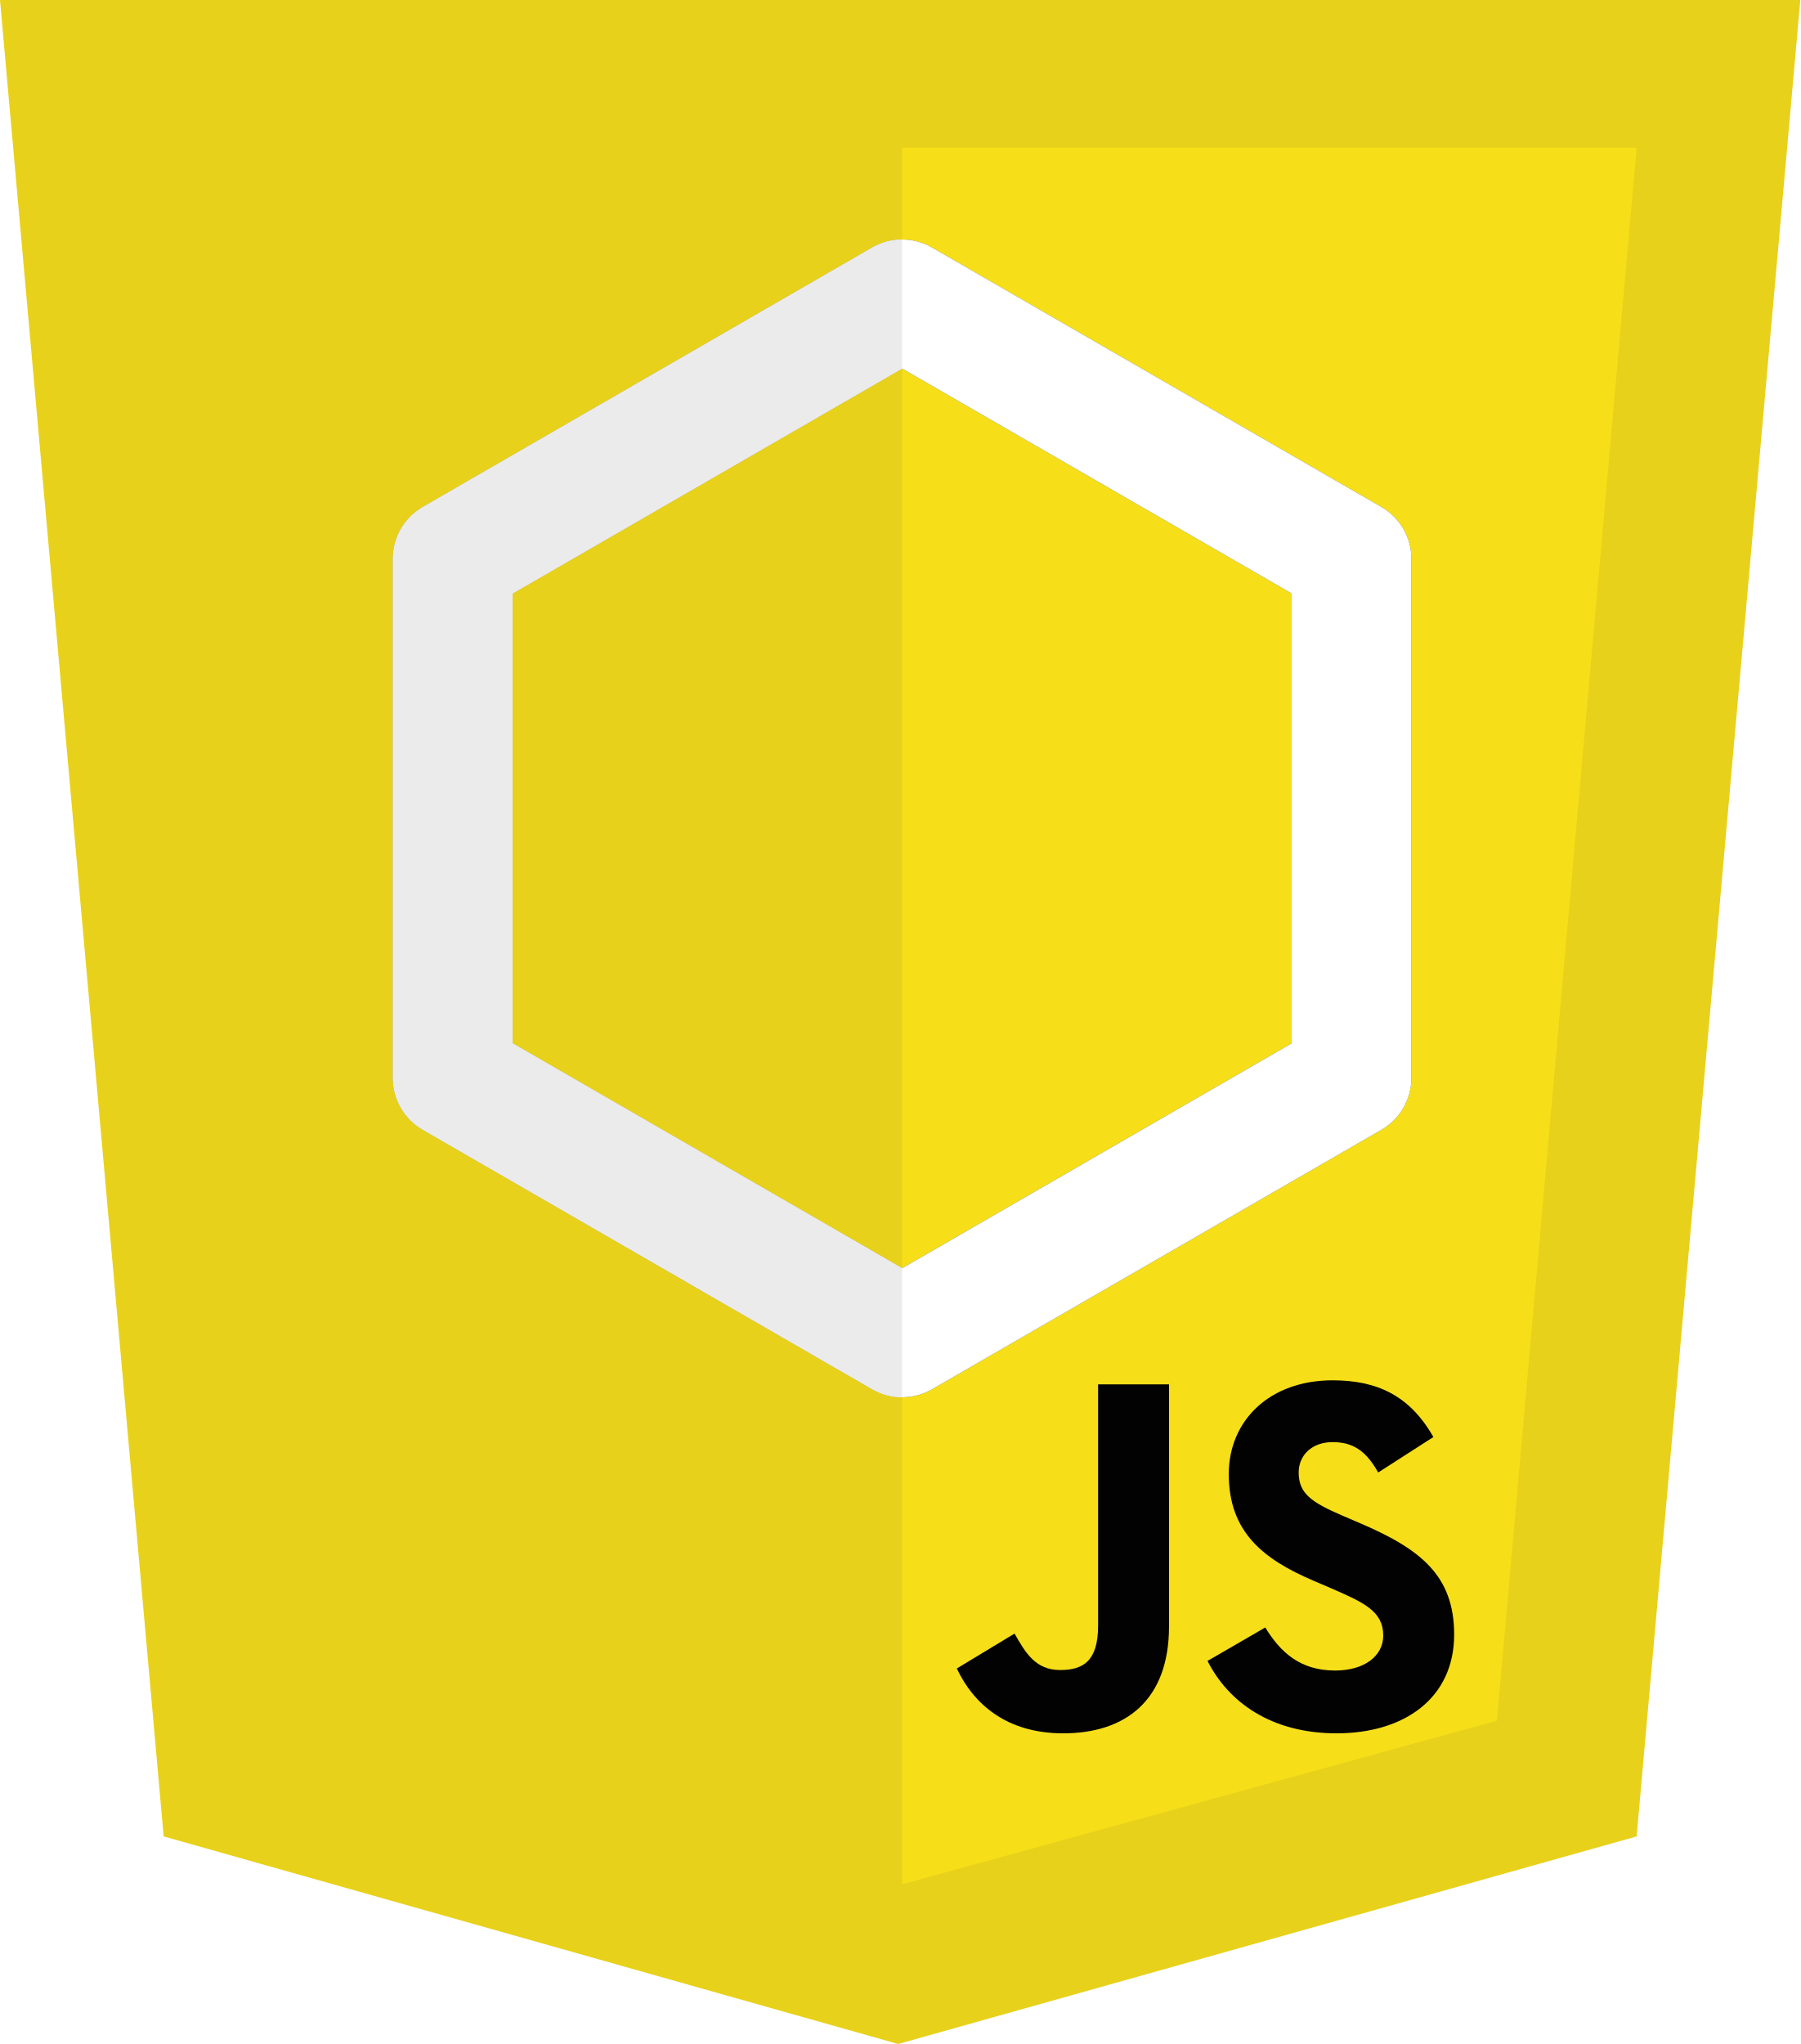
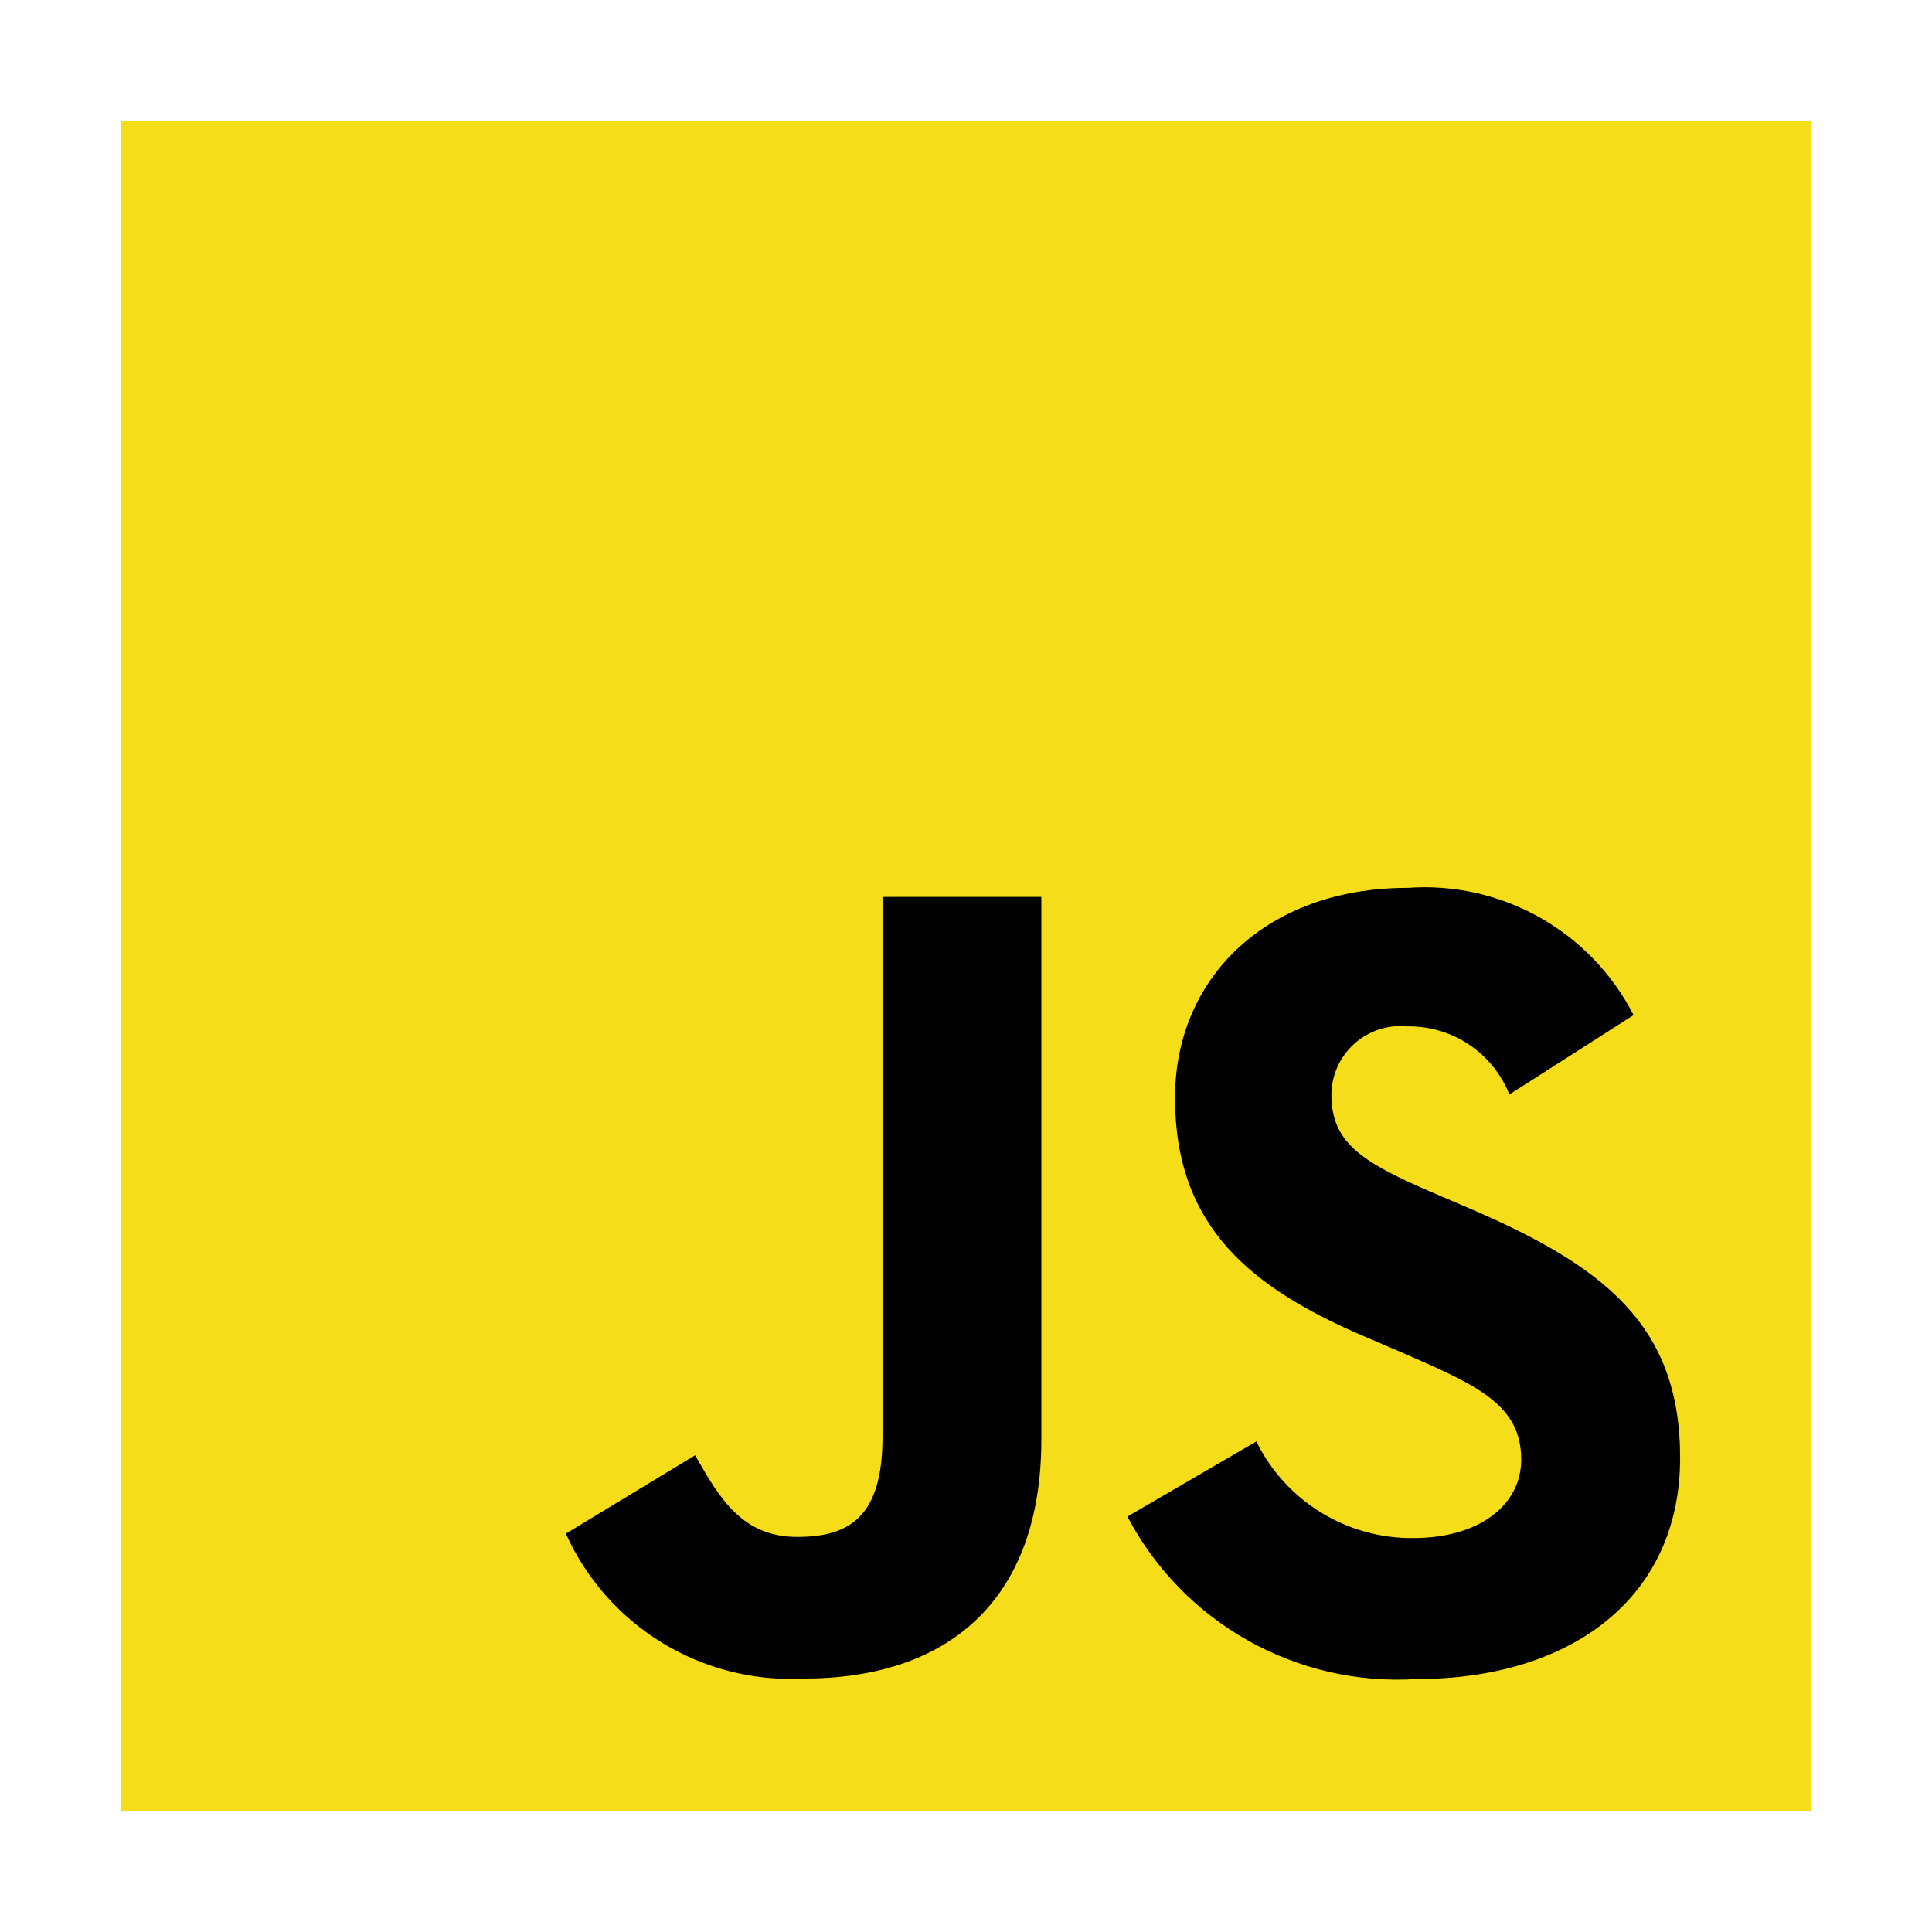
- <svg xmlns="http://www.w3.org/2000/svg" width="321.51pt" height="365pt" viewBox="0 0 321.51 365" version="1.1">
-   <defs>
-     <clipPath id="clip1">
-       <path d="M 70 42 L 161.113 42 L 161.113 250 L 70 250 Z M 70 42 " />
-     </clipPath>
-   </defs>
-   <g id="surface1">
-     <path style=" stroke:none;fill-rule:nonzero;fill:rgb(90.999%,81.999%,10.199%);fill-opacity:1;" d="M 29.227 327.93 L 0 0 L 321.516 0 L 292.285 327.93 L 160.398 365 " />
-     <path style=" stroke:none;fill-rule:nonzero;fill:rgb(96.5%,87.5%,9.399%);fill-opacity:1;" d="M 161.113 26.379 L 292.285 26.379 L 267.336 307.258 L 161.113 336.484 L 161.113 26.379 " />
-     <path style=" stroke:none;fill-rule:nonzero;fill:rgb(0.8%,0.8%,0.8%);fill-opacity:1;" d="M 170.875 297.945 L 181.188 291.707 C 183.176 295.234 184.984 298.219 189.328 298.219 C 193.488 298.219 196.109 296.59 196.109 290.262 L 196.109 247.207 L 208.773 247.207 L 208.773 290.438 C 208.773 303.555 201.086 309.523 189.867 309.523 C 179.738 309.523 173.859 304.277 170.875 297.945 " />
-     <path style=" stroke:none;fill-rule:nonzero;fill:rgb(0.8%,0.8%,0.8%);fill-opacity:1;" d="M 215.648 296.59 L 225.961 290.621 C 228.672 295.055 232.199 298.309 238.441 298.309 C 243.688 298.309 247.031 295.688 247.031 292.066 C 247.031 287.727 243.598 286.188 237.809 283.656 L 234.645 282.301 C 225.508 278.41 219.445 273.527 219.445 263.219 C 219.445 253.723 226.684 246.484 237.988 246.484 C 246.039 246.484 251.824 249.289 255.984 256.613 L 246.129 262.945 C 243.957 259.059 241.605 257.52 237.988 257.52 C 234.281 257.52 231.93 259.871 231.93 262.945 C 231.93 266.742 234.281 268.281 239.707 270.633 L 242.871 271.988 C 253.637 276.602 259.695 281.305 259.695 291.887 C 259.695 303.285 250.742 309.523 238.711 309.523 C 226.953 309.523 219.355 303.918 215.648 296.59 " />
-     <path style=" stroke:none;fill-rule:nonzero;fill:rgb(27.499%,28.6%,24.699%);fill-opacity:1;" d="M 161.113 238.816 L 166.461 248.078 L 246.719 201.742 C 250.027 199.832 252.062 196.301 252.062 192.48 L 252.062 99.805 C 252.062 95.984 250.027 92.453 246.719 90.543 L 166.461 44.207 C 163.152 42.297 159.074 42.297 155.766 44.207 L 75.508 90.543 C 72.199 92.453 70.164 95.984 70.164 99.805 L 70.164 192.48 C 70.164 196.301 72.199 199.832 75.508 201.742 L 155.766 248.078 C 159.074 249.988 163.152 249.988 166.461 248.078 L 161.113 238.816 L 166.461 229.559 L 91.551 186.309 L 91.551 105.977 L 161.113 65.812 L 230.676 105.977 L 230.676 186.309 L 155.766 229.559 L 161.113 238.816 L 166.461 229.559 L 161.113 238.816 " />
-     <path style=" stroke:none;fill-rule:nonzero;fill:rgb(100%,100%,100%);fill-opacity:1;" d="M 161.113 238.816 L 166.461 248.078 L 246.719 201.742 C 250.027 199.832 252.062 196.301 252.062 192.48 L 252.062 99.805 C 252.062 95.984 250.027 92.453 246.719 90.543 L 166.461 44.207 C 163.152 42.297 159.074 42.297 155.766 44.207 L 75.508 90.543 C 72.199 92.453 70.164 95.984 70.164 99.805 L 70.164 192.48 C 70.164 196.301 72.199 199.832 75.508 201.742 L 155.766 248.078 C 159.074 249.988 163.152 249.988 166.461 248.078 L 161.113 238.816 L 166.461 229.559 L 91.551 186.309 L 91.551 105.977 L 161.113 65.812 L 230.676 105.977 L 230.676 186.309 L 155.766 229.559 L 161.113 238.816 L 166.461 229.559 L 161.113 238.816 " />
-     <g clip-path="url(#clip1)" clip-rule="nonzero">
-       <path style=" stroke:none;fill-rule:nonzero;fill:rgb(92.2%,92.2%,92.2%);fill-opacity:1;" d="M 161.113 238.816 L 166.461 248.078 L 246.719 201.742 C 250.027 199.832 252.062 196.301 252.062 192.48 L 252.062 99.805 C 252.062 95.984 250.027 92.453 246.719 90.543 L 166.461 44.207 C 163.152 42.297 159.074 42.297 155.766 44.207 L 75.508 90.543 C 72.199 92.453 70.164 95.984 70.164 99.805 L 70.164 192.48 C 70.164 196.301 72.199 199.832 75.508 201.742 L 155.766 248.078 C 159.074 249.988 163.152 249.988 166.461 248.078 L 161.113 238.816 L 166.461 229.559 L 91.551 186.309 L 91.551 105.977 L 161.113 65.812 L 230.676 105.977 L 230.676 186.309 L 155.766 229.559 L 161.113 238.816 L 166.461 229.559 L 161.113 238.816 " />
-     </g>
-   </g>
+ <svg xmlns="http://www.w3.org/2000/svg" viewBox="0 0 32 32">
+   <rect x="2" y="2" width="28" height="28" style="fill:#f5de19" />
+   <path d="M20.809,23.875a2.866,2.866,0,0,0,2.6,1.6c1.09,0,1.787-.545,1.787-1.3,0-.9-.716-1.222-1.916-1.747l-.658-.282c-1.9-.809-3.16-1.822-3.16-3.964,0-1.973,1.5-3.476,3.853-3.476a3.889,3.889,0,0,1,3.742,2.107L25,18.128A1.789,1.789,0,0,0,23.311,17a1.145,1.145,0,0,0-1.259,1.128c0,.789.489,1.109,1.618,1.6l.658.282c2.236.959,3.5,1.936,3.5,4.133,0,2.369-1.861,3.667-4.36,3.667a5.055,5.055,0,0,1-4.795-2.691Zm-9.295.228c.413.733.789,1.353,1.693,1.353.864,0,1.41-.338,1.41-1.653V14.856h2.631v8.982c0,2.724-1.6,3.964-3.929,3.964a4.085,4.085,0,0,1-3.947-2.4Z" />
</svg>
